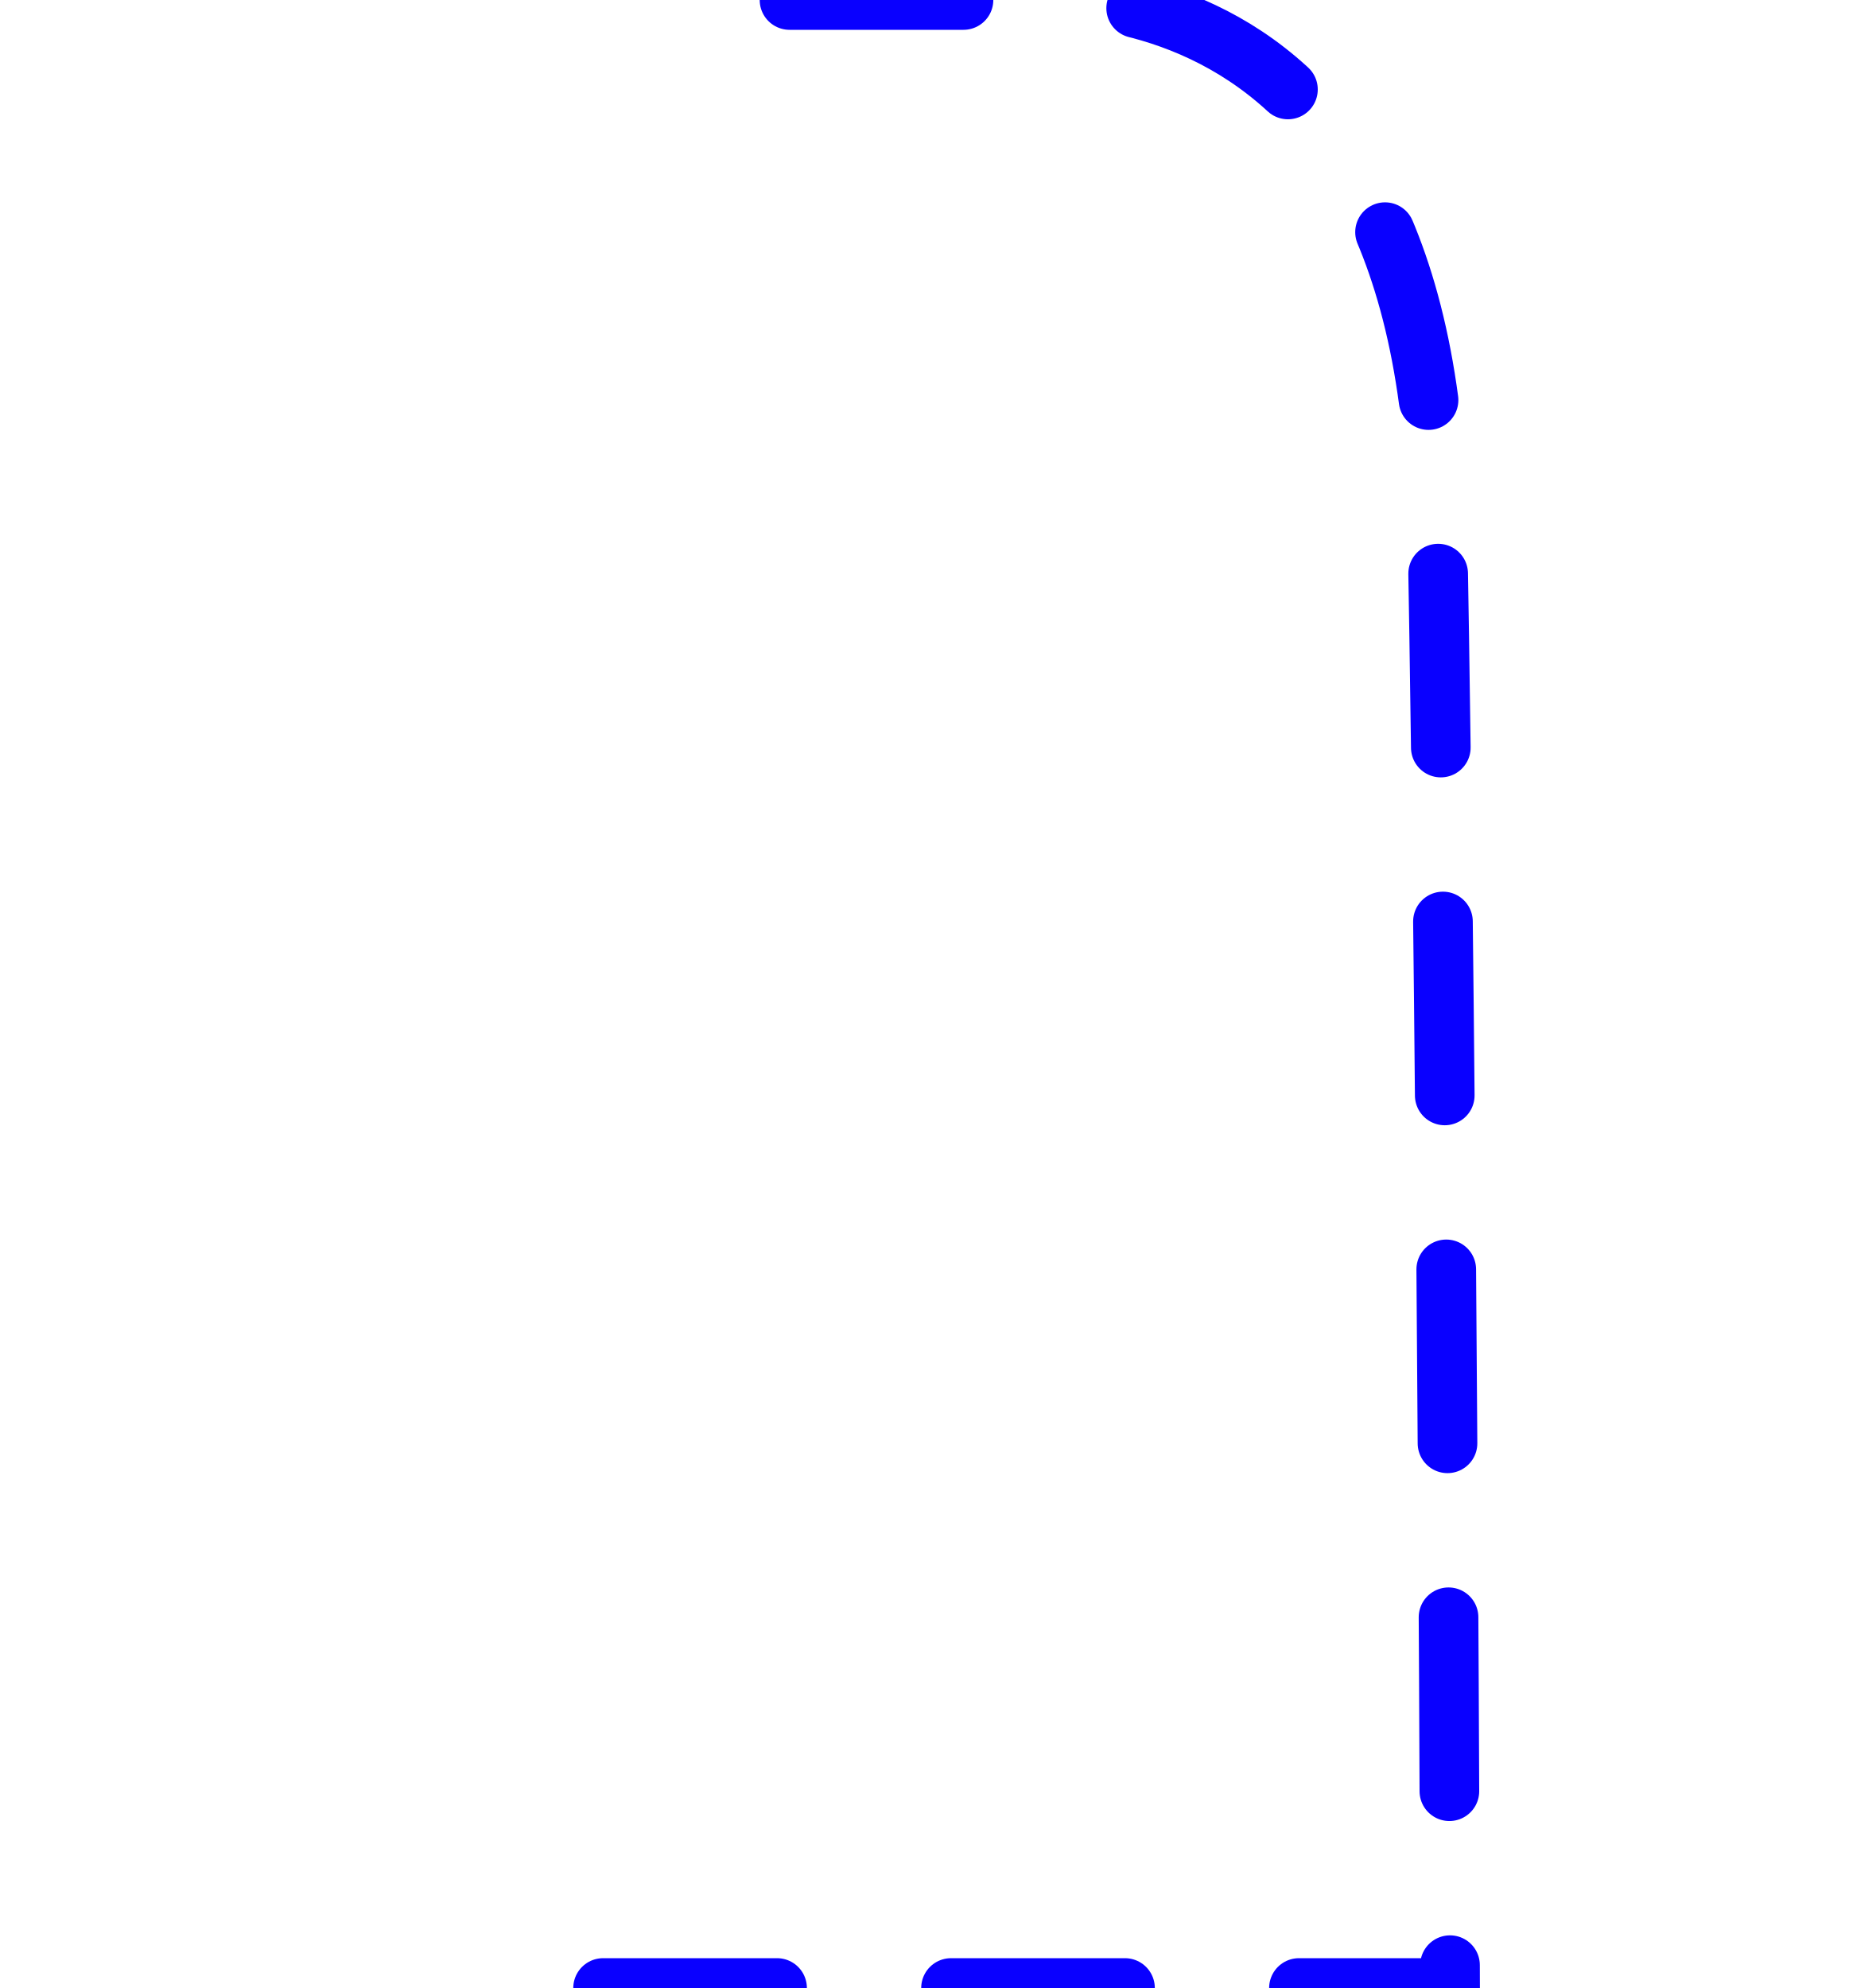
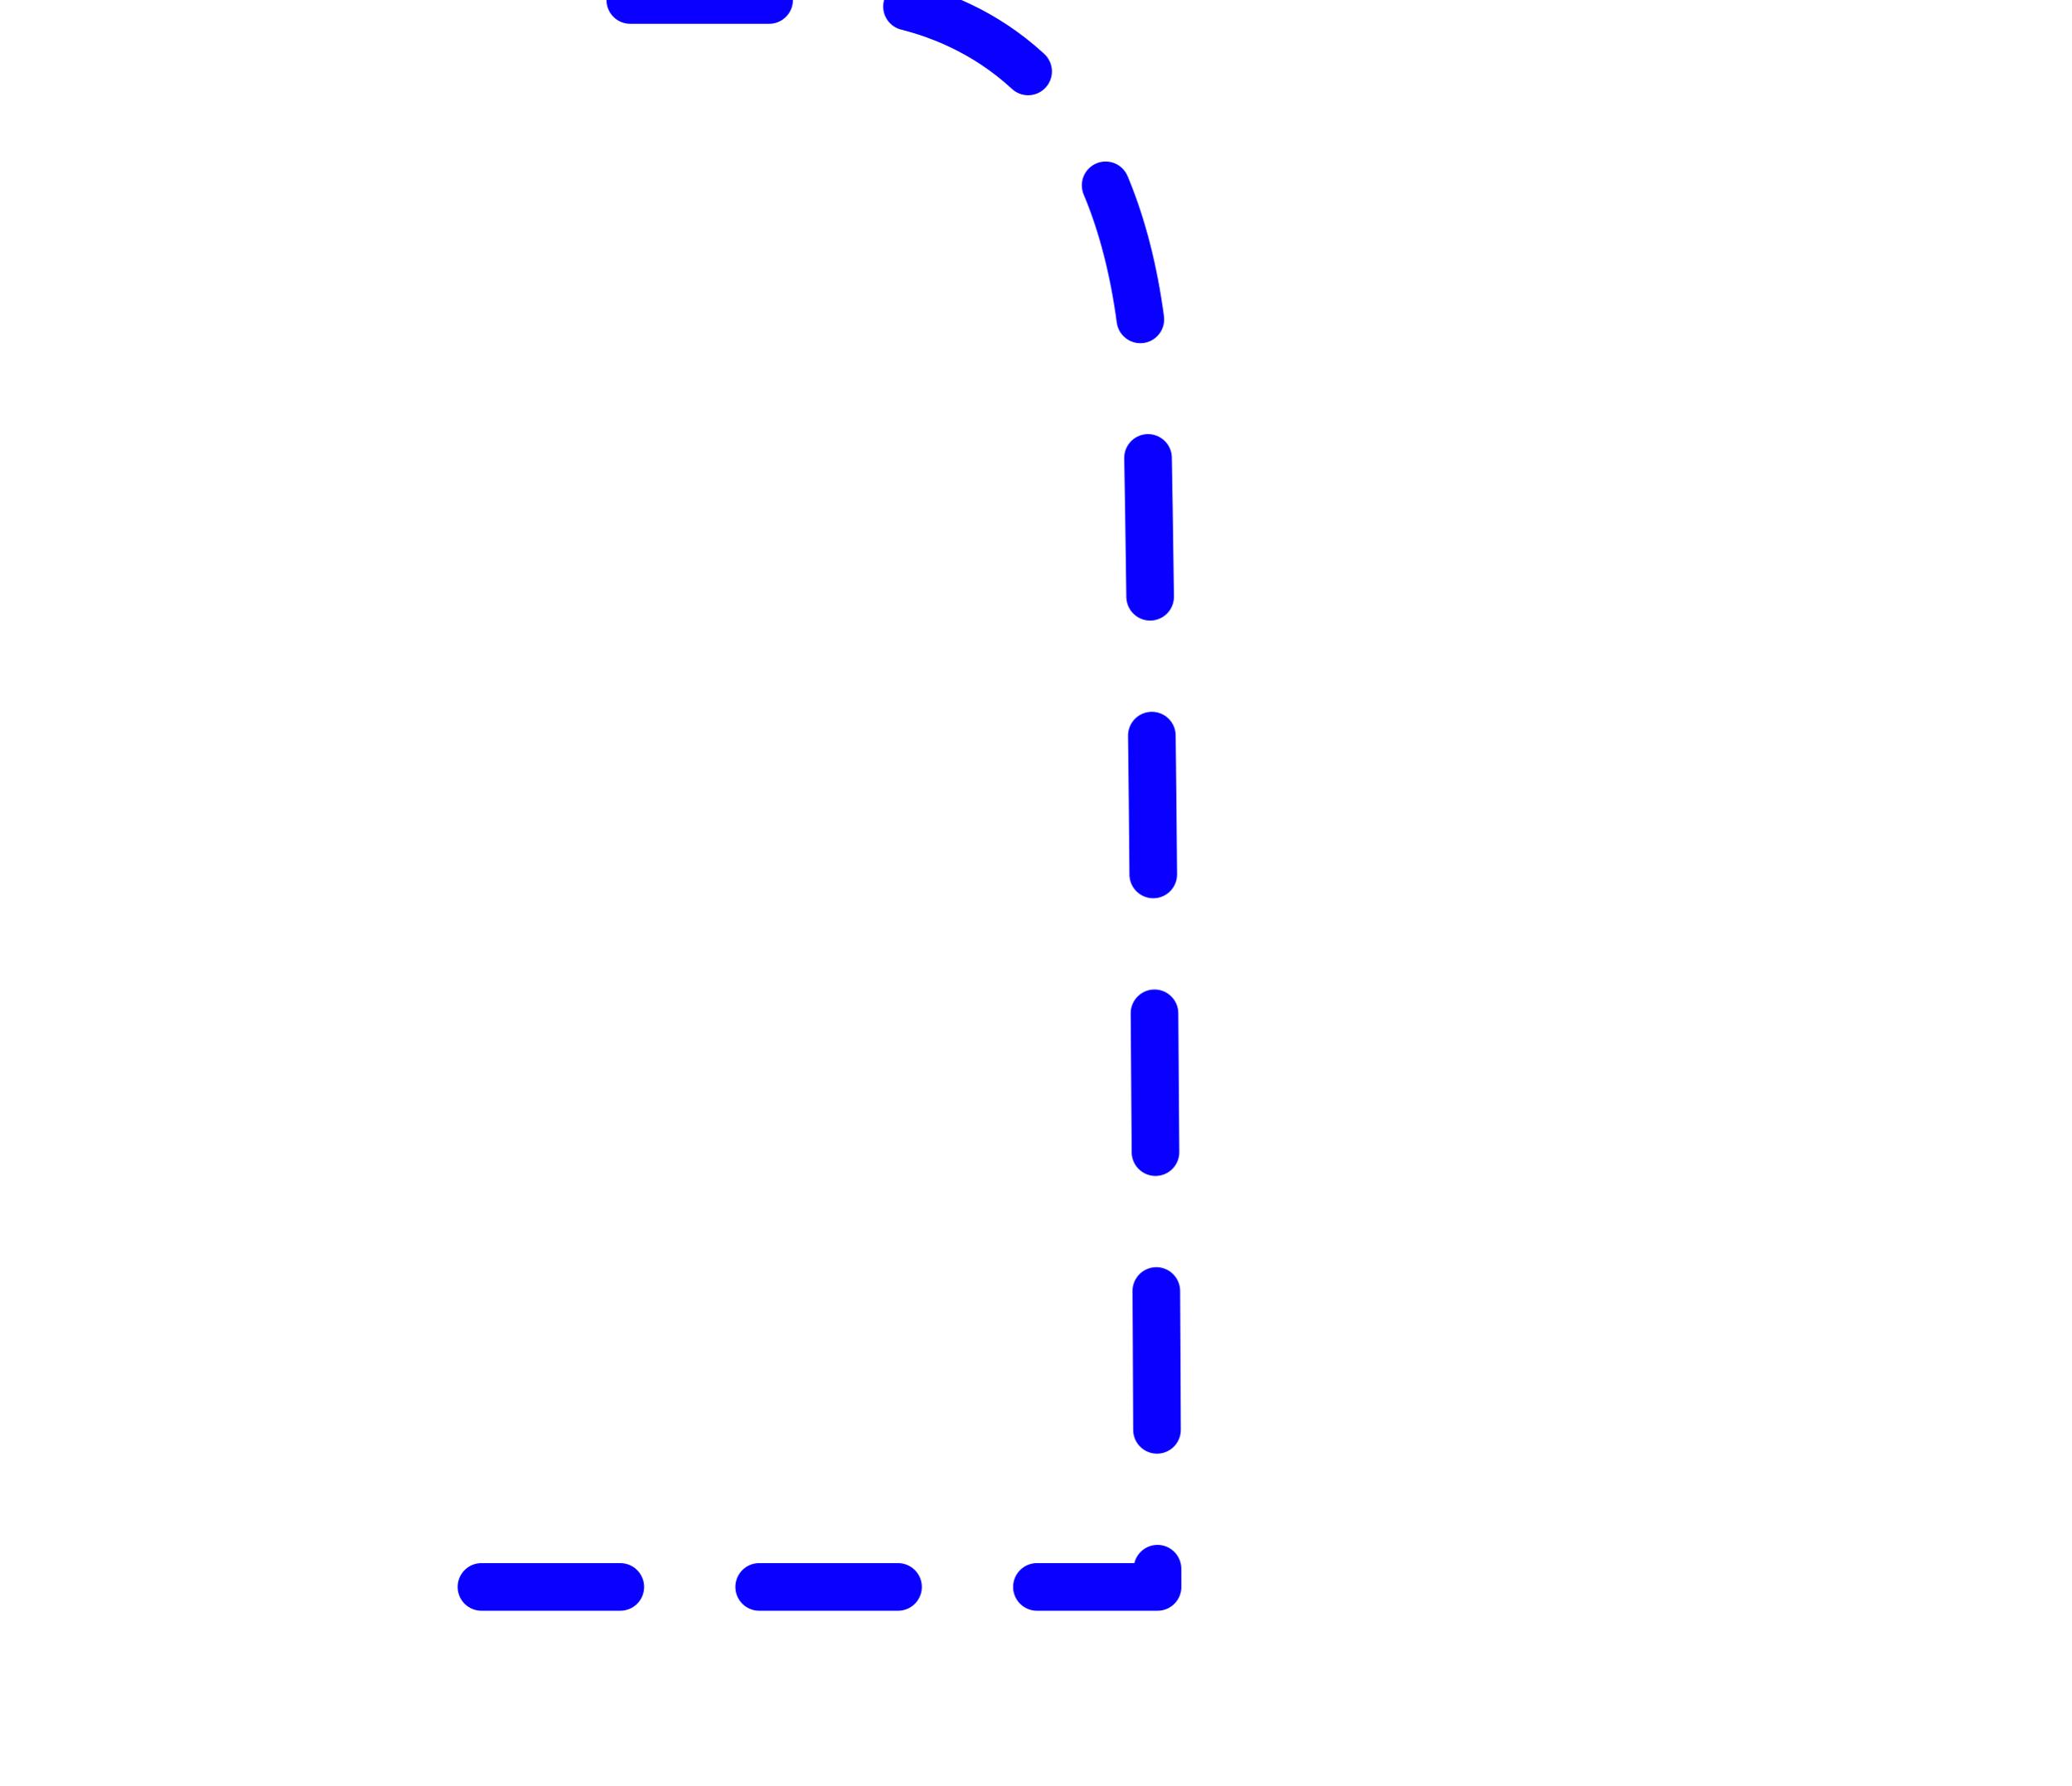
- <svg xmlns="http://www.w3.org/2000/svg" xmlns:ns1="https://boxy-svg.com" viewBox="0 0 372 400">
+ <svg xmlns="http://www.w3.org/2000/svg" xmlns:ns1="https://boxy-svg.com" viewBox="0 0 522 450">
  <defs>
    <linearGradient id="color-0" gradientUnits="userSpaceOnUse" gradientTransform="matrix(1.107448, 0, 0.000026, 1.01468, -119.6827, 2.440406)" ns1:pinned="true">
      <stop style="stop-color: rgb(9, 0, 255);" />
    </linearGradient>
    <linearGradient x1="0" x2="0" y1="0" y2="1" id="gradient-0">
      <stop offset="0" style="stop-color: rgb(9, 0, 255);" />
    </linearGradient>
  </defs>
-   <text style="fill: rgb(51, 51, 51); font-family: Cousine; font-size: 670px; paint-order: fill; stroke: rgb(186, 218, 85); white-space: pre; visibility: hidden;" transform="matrix(1, -0.000184, 0, 1, 11.807, 13.40466)" x="-11.978" y="393.303" dx="0.171" dy="-7">נ </text>
  <path style="stroke: url('#gradient-0'); stroke-linecap: round; stroke-width: 12px; fill: rgba(216, 216, 216, 0); stroke-dasharray: 35; stroke-linejoin: round;" d="M 158.843 0 L 196.553 0 C 196.553 0 286.962 -17.603 289.162 104.55 C 291.362 226.703 291.742 400 291.742 400 L 97.008 400" />
</svg>
